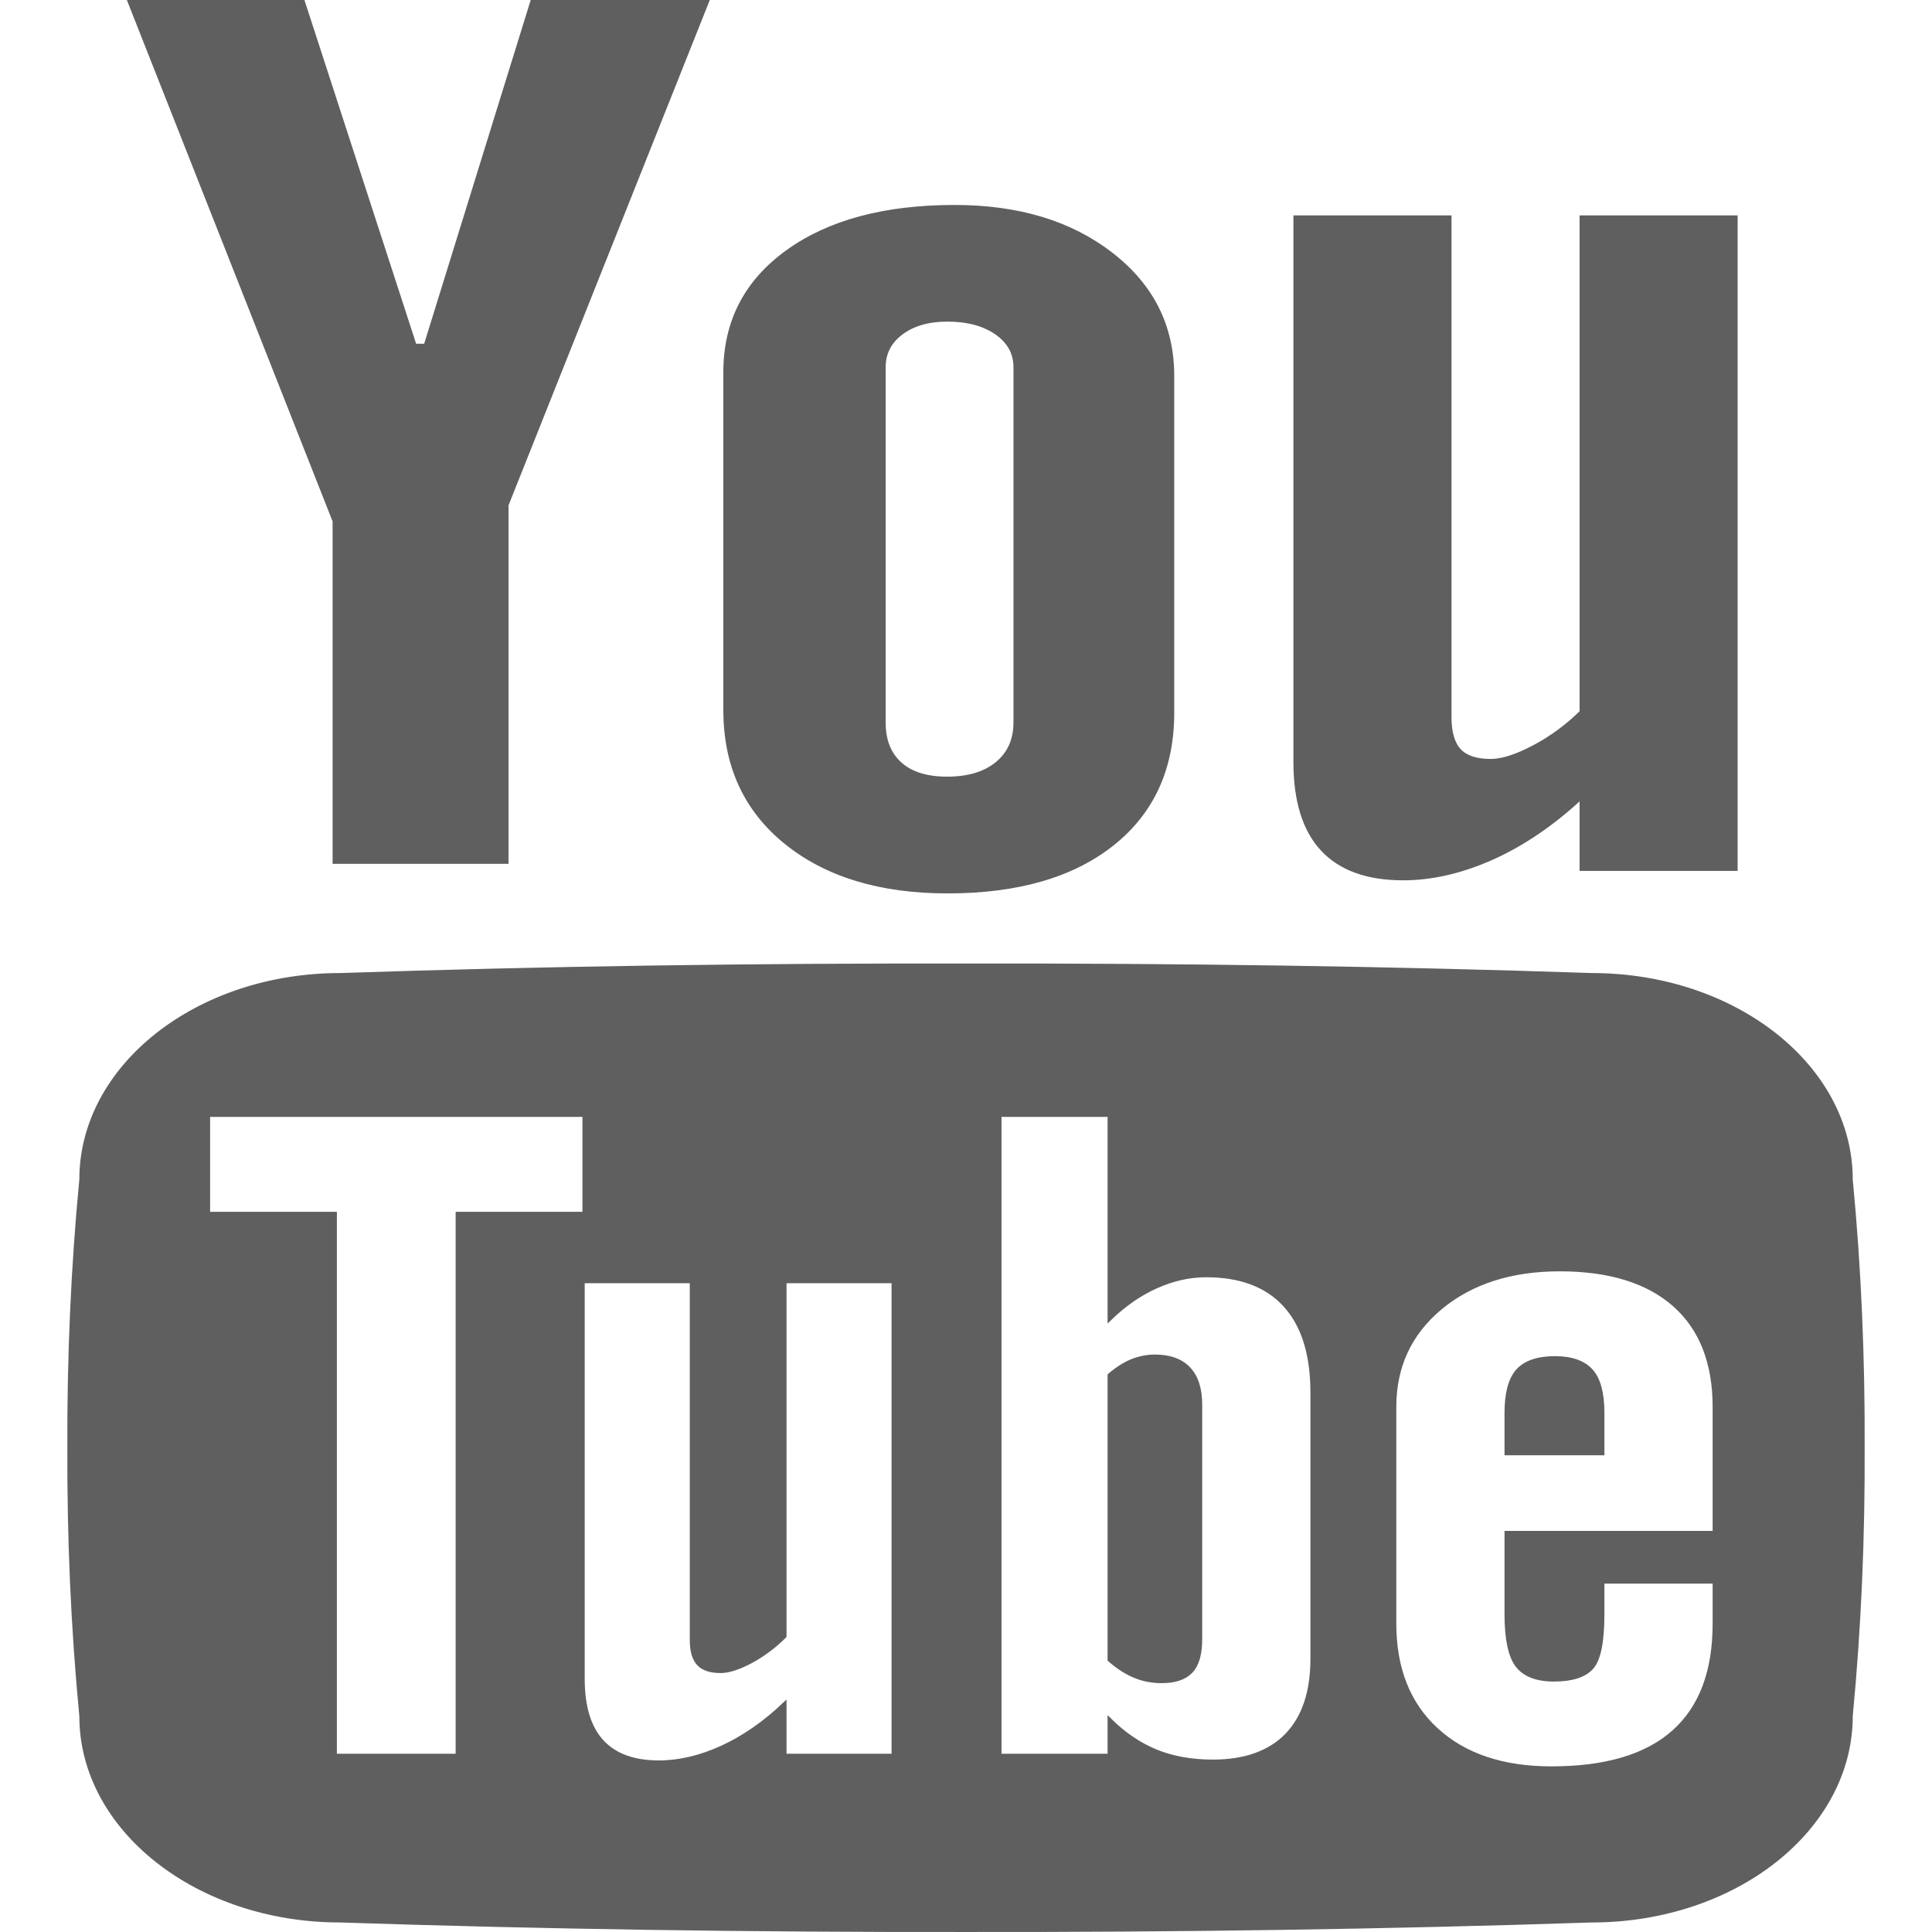
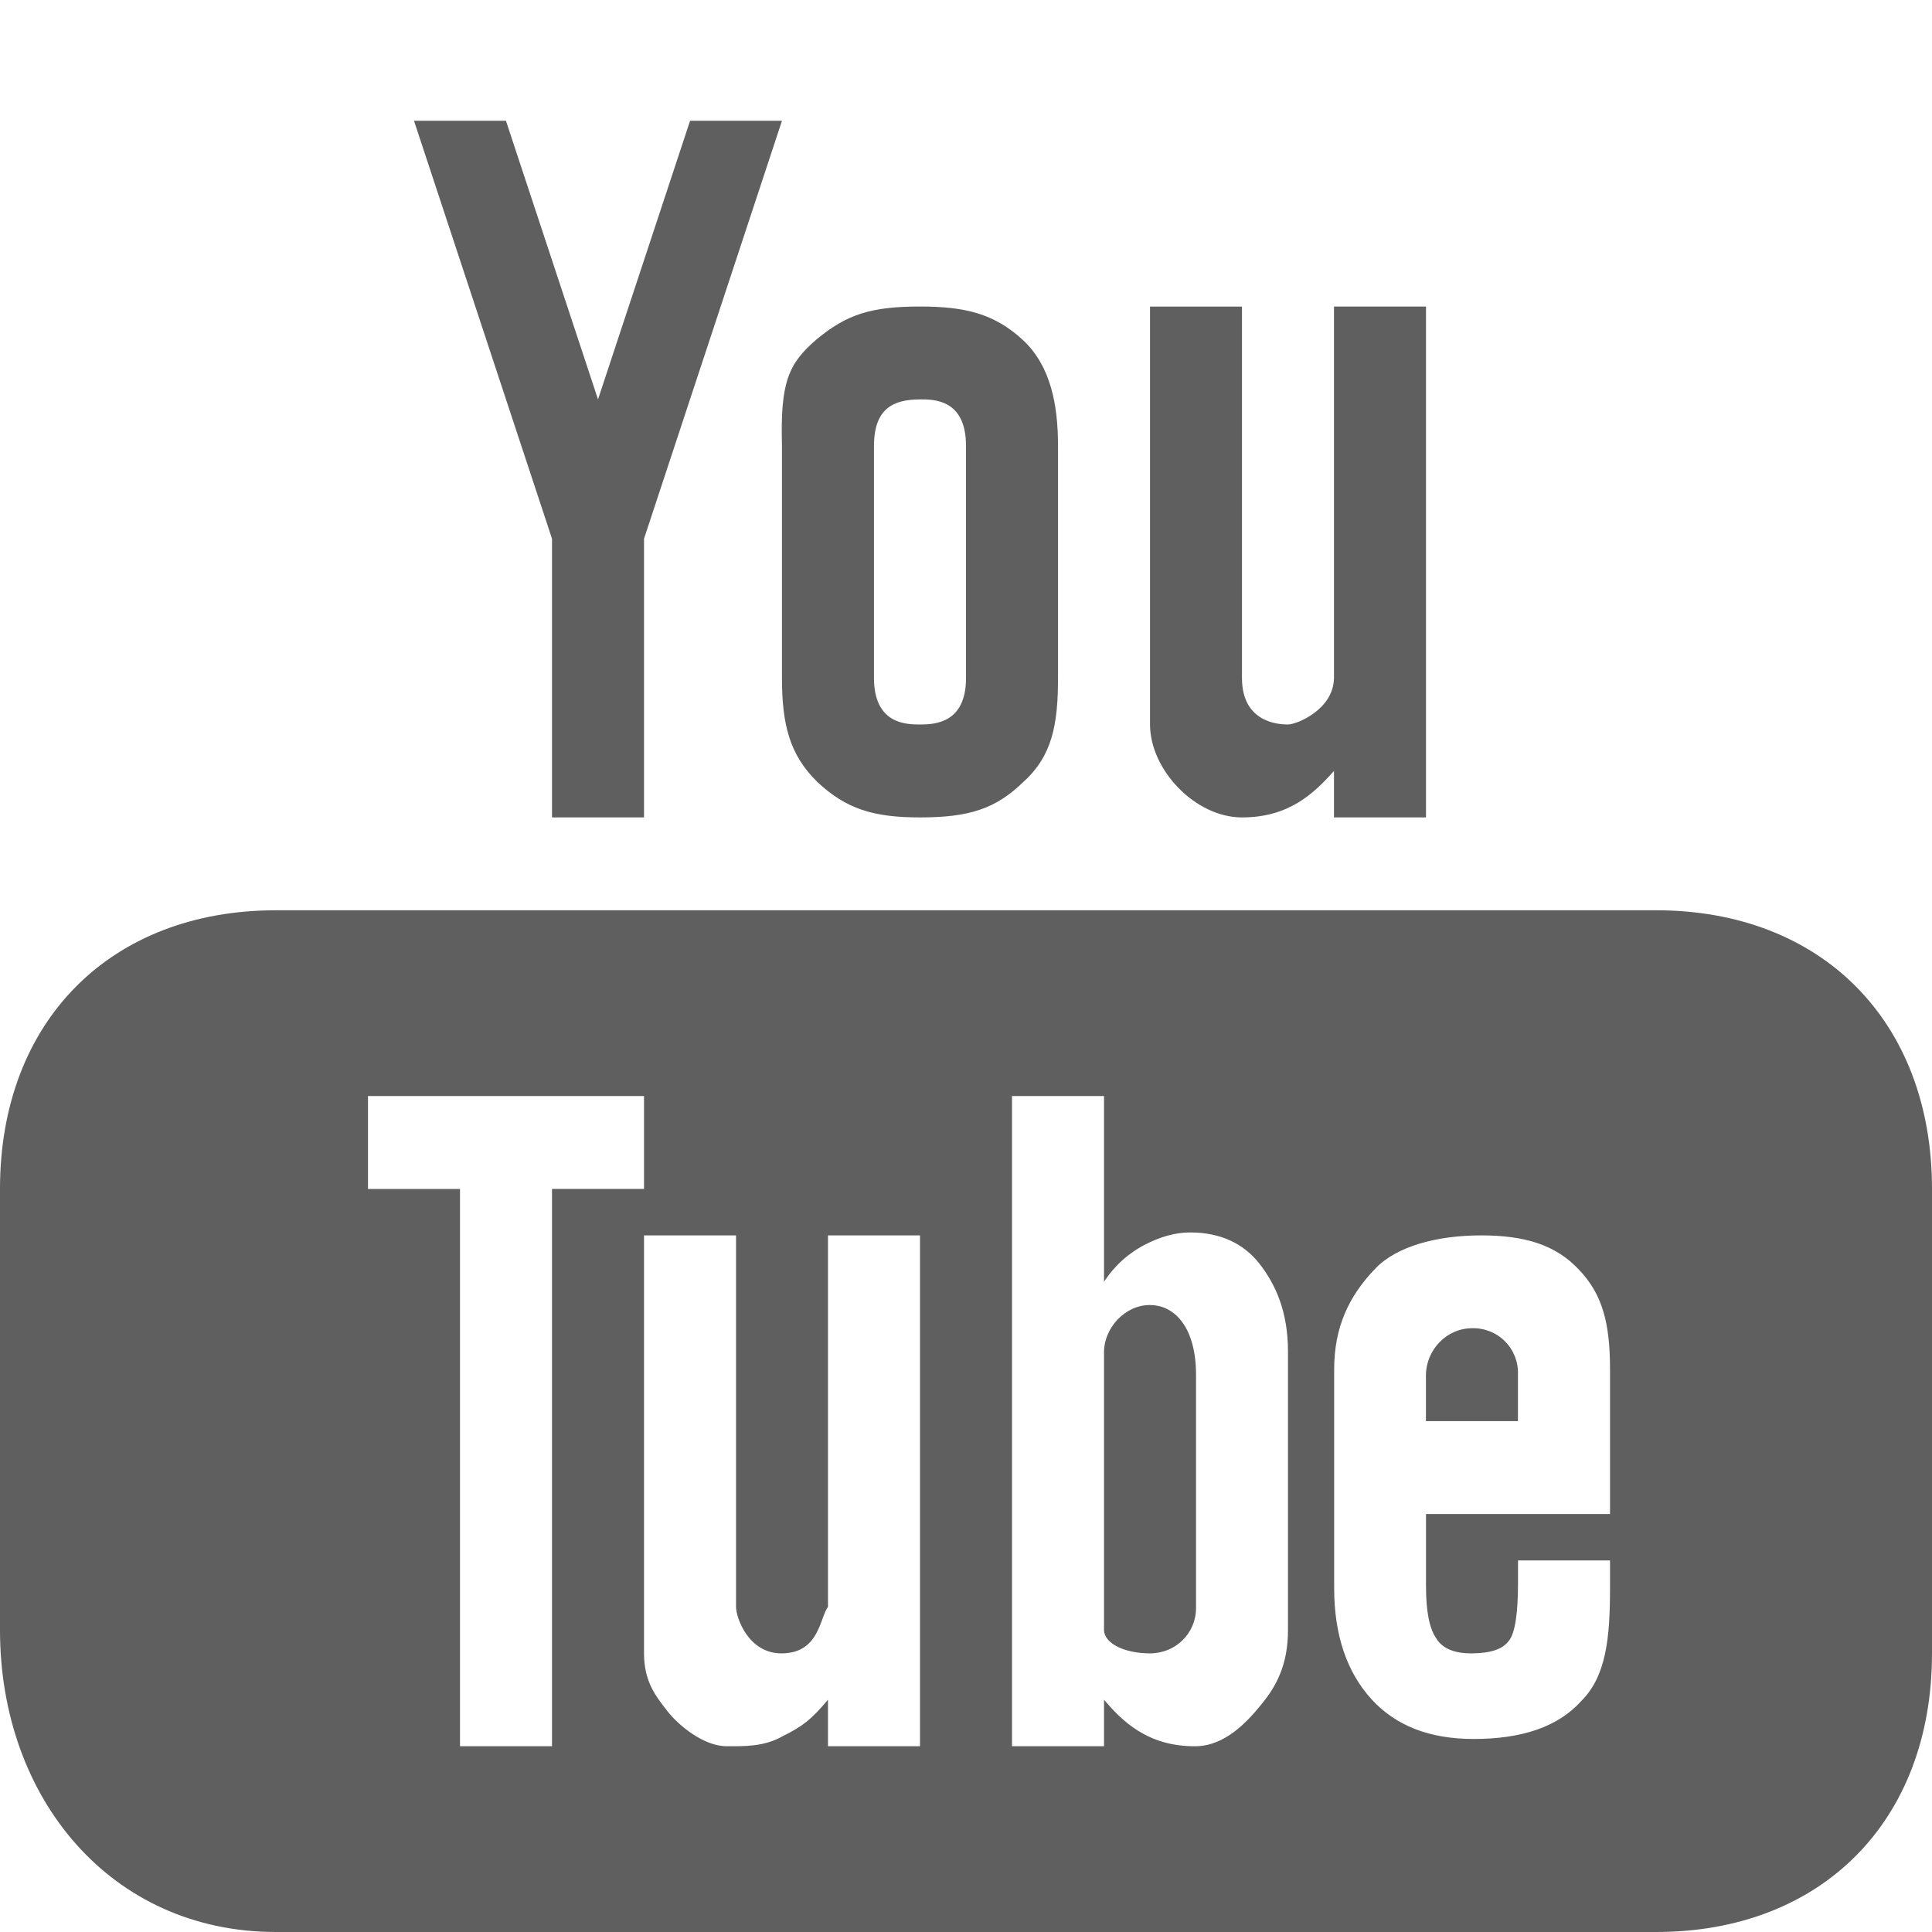
- <svg xmlns="http://www.w3.org/2000/svg" fill="#5f5f5f" version="1.1" width="800px" height="800px" viewBox="0 0 512 512" xml:space="preserve" stroke="#5f5f5f">
-   <g id="SVGRepo_bgCarrier" stroke-width="0" />
-   <g id="SVGRepo_tracerCarrier" stroke-linecap="round" stroke-linejoin="round" />
-   <g id="SVGRepo_iconCarrier">
-     <g id="7935ec95c421cee6d86eb22ecd1368a9">
-       <path style="display: inline;" d="M34.354,0.5h45.959l29.604,91.096h2.863L141.013,0.5h46.353l-53.107,133.338v94.589H88.641V138.08 L34.354,0.5z M192.193,98.657c0-13.374,5.495-24.003,16.493-31.938c10.984-7.934,25.749-11.901,44.3-11.901 c16.893,0,30.728,4.192,41.506,12.55c10.805,8.358,16.193,19.112,16.193,32.287v89.2c0,14.771-5.301,26.373-15.868,34.782 c-10.579,8.408-25.151,12.625-43.684,12.625c-17.859,0-32.143-4.342-42.866-13.024c-10.709-8.683-16.074-20.36-16.074-35.057 V98.657z M234.205,191.424c0,4.766,1.44,8.409,4.354,11.029c2.907,2.595,7.055,3.867,12.451,3.867c5.532,0,9.93-1.297,13.18-3.942 c3.256-2.669,4.891-6.313,4.891-10.954V97.359c0-3.768-1.672-6.812-4.99-9.132c-3.318-2.321-7.679-3.494-13.081-3.494 c-4.972,0-9.027,1.173-12.133,3.494c-3.119,2.32-4.672,5.364-4.672,9.132V191.424z M459.992,57.588v172.711h-40.883v-19.063 c-7.547,7.037-15.381,12.375-23.541,16.069c-8.146,3.643-16.068,5.489-23.729,5.489c-9.455,0-16.592-2.57-21.383-7.71 c-4.791-5.141-7.186-12.85-7.186-23.13V57.588h40.895v132.39c0,4.117,0.861,7.061,2.57,8.907c1.723,1.822,4.492,2.745,8.322,2.745 c3.018,0,6.824-1.223,11.4-3.643c4.604-2.42,8.82-5.514,12.65-9.282V57.588H459.992z M421.68,363.262 c-2.008-2.221-5.203-3.368-9.594-3.368c-4.59,0-7.883,1.147-9.879,3.368c-1.996,2.245-2.994,5.963-2.994,11.153v10.754h25.473 v-10.754C424.686,369.225,423.688,365.507,421.68,363.262z M300.855,444.228c2.195,0.898,4.516,1.322,6.961,1.322 c3.543,0,6.113-0.849,7.785-2.595c1.67-1.722,2.494-4.591,2.494-8.533v-62.178c0-4.191-1.023-7.36-3.068-9.531 c-2.059-2.171-5.064-3.244-8.957-3.244c-2.059,0-4.092,0.399-6.102,1.198c-2.008,0.823-3.991,2.096-5.95,3.792v75.402 C296.364,441.907,298.646,443.354,300.855,444.228z M490.496,312.587c0-29.941-30.754-54.219-68.654-54.219 c-54.068-1.822-109.396-2.62-165.842-2.521c-56.427-0.1-111.756,0.698-165.843,2.521c-37.881,0-68.633,24.277-68.633,54.219 c-2.277,23.678-3.263,47.381-3.175,71.085c-0.087,23.703,0.898,47.406,3.175,71.11c0,29.916,30.752,54.192,68.633,54.192 c54.087,1.797,109.416,2.596,165.843,2.521c56.446,0.075,111.774-0.724,165.842-2.521c37.9,0,68.654-24.276,68.654-54.192 c2.27-23.704,3.254-47.407,3.154-71.11C493.75,359.968,492.766,336.265,490.496,312.587z M121.251,463.465v1.797H88.778v-1.797 V321.644H55.182v-1.771v-22.605v-1.771h99.672v1.771v22.605v1.771h-33.603V463.465z M236.768,341.33v122.135v1.797h-28.831v-1.797 v-11.901c-5.327,5.064-10.848,8.882-16.592,11.527c-5.757,2.619-11.334,3.942-16.748,3.942c-6.662,0-11.684-1.847-15.065-5.515 c-3.387-3.692-5.078-9.231-5.078-16.617v-1.797V341.33v-1.772h28.844v1.772v93.216c0,2.92,0.599,5.065,1.802,6.363 c1.217,1.322,3.175,1.971,5.876,1.971c2.127,0,4.803-0.873,8.047-2.595c3.231-1.747,6.2-3.967,8.914-6.662V341.33v-1.772h28.831 V341.33z M347.775,370.847v66.943v1.797c0,8.808-2.258,15.544-6.773,20.235c-4.518,4.641-11.055,6.986-19.588,6.986 c-5.639,0-10.652-0.898-15.07-2.695c-4.428-1.821-8.532-4.616-12.325-8.384v7.735v1.797h-29.105v-1.797V297.267v-1.771h29.105 v1.771v52.297c3.893-3.793,8.009-6.662,12.376-8.608c4.379-1.971,8.809-2.969,13.273-2.969c9.107,0,16.094,2.645,20.896,7.935 c4.803,5.289,7.211,12.999,7.211,23.13V370.847z M454.365,374.64v29.767v1.797h-55.152v21.581c0,6.513,0.947,11.029,2.844,13.549 c1.908,2.521,5.152,3.793,9.742,3.793c4.779,0,8.135-1.073,10.043-3.219c1.896-2.121,2.844-6.837,2.844-14.123v-6.811v-1.796h29.68 v1.796v7.51v1.796c0,12.7-3.605,22.257-10.84,28.694c-7.225,6.438-18.016,9.631-32.375,9.631c-12.912,0-23.066-3.418-30.49-10.229 c-7.41-6.812-11.127-16.193-11.127-28.096v-1.796V374.64v-1.771c0-10.754,4.078-19.512,12.213-26.299 c8.146-6.762,18.689-10.155,31.588-10.155c13.199,0,23.328,3.144,30.416,9.406c7.061,6.264,10.615,15.296,10.615,27.048V374.64z"> </path>
-     </g>
-   </g>
+ <svg xmlns="http://www.w3.org/2000/svg" viewBox="0 0 32 32">
+   <path fill="#5F5F5F" fill-rule="evenodd" d="m6.857 2 2.286 6.923v4.616h1.524V8.923L12.952 2H11.43L9.905 6.615 8.38 2H6.857Zm8.381 3.077c-.812 0-1.211.13-1.708.54-.476.406-.607.719-.578 1.768v3.846c0 .766.125 1.27.584 1.719.476.447.925.589 1.702.589.813 0 1.256-.142 1.714-.59.477-.43.572-.952.572-1.718V7.385c0-.68-.12-1.322-.58-1.752-.477-.442-.968-.556-1.706-.556Zm3.81 0V12c0 .748.747 1.539 1.523 1.539.777 0 1.188-.394 1.524-.77v.77h1.524V5.077h-1.524v6.154c-.009.526-.622.769-.762.769-.157 0-.762-.033-.762-.77V5.078h-1.523Zm-3.81 1.538c.23 0 .762-.003.762.77v3.846c0 .745-.515.769-.762.769-.23 0-.762-.009-.762-.77V7.386c0-.628.33-.77.762-.77ZM4.571 15.077C1.833 15.077 0 16.91 0 19.692V27c0 2.782 1.833 5 4.571 5H27.43C30.167 32 32 30.167 32 27.385v-7.693c0-2.782-1.833-4.615-4.571-4.615H4.57Zm1.524 3.077h4.572v1.538H9.143v9.231H7.619v-9.23H6.095v-1.54Zm10.667 0h1.524v3.077a1.77 1.77 0 0 1 .687-.62c.244-.125.491-.198.741-.198.494 0 .881.18 1.146.517.265.34.473.79.473 1.455V27c0 .57-.19.925-.44 1.229-.244.303-.61.688-1.084.694-.8.01-1.229-.424-1.523-.77v.77h-1.524v-10.77Zm-6.095 2.308h1.524v6.153c0 .178.205.776.761.77.62-.006.625-.59.762-.77v-6.153h1.524v8.461h-1.524v-.77c-.283.337-.428.443-.747.602-.315.18-.637.168-.934.168-.37 0-.789-.336-.985-.589-.176-.231-.381-.469-.381-.95v-6.922Zm13.866 0c.723 0 1.232.156 1.616.564.393.41.518.887.518 1.656v2.395h-3.048v1.19c0 .43.057.703.167.865.104.177.315.256.595.253.31-.003.506-.067.61-.208.107-.126.152-.483.152-.946v-.385h1.524v.457c0 .838-.066 1.463-.477 1.872-.386.43-.99.628-1.782.628-.724 0-1.289-.216-1.694-.661-.404-.445-.616-1.055-.616-1.84v-3.62c0-.697.241-1.214.685-1.674.357-.37 1.026-.546 1.75-.546Zm-5.485 1.153c-.42 0-.756.382-.762.77V27c.006.222.342.385.762.385s.762-.328.762-.752V22.77c0-.769-.343-1.154-.762-1.154ZM24.38 22c-.42 0-.756.358-.762.77v.768h1.524v-.769A.738.738 0 0 0 24.38 22Z" />
</svg>
